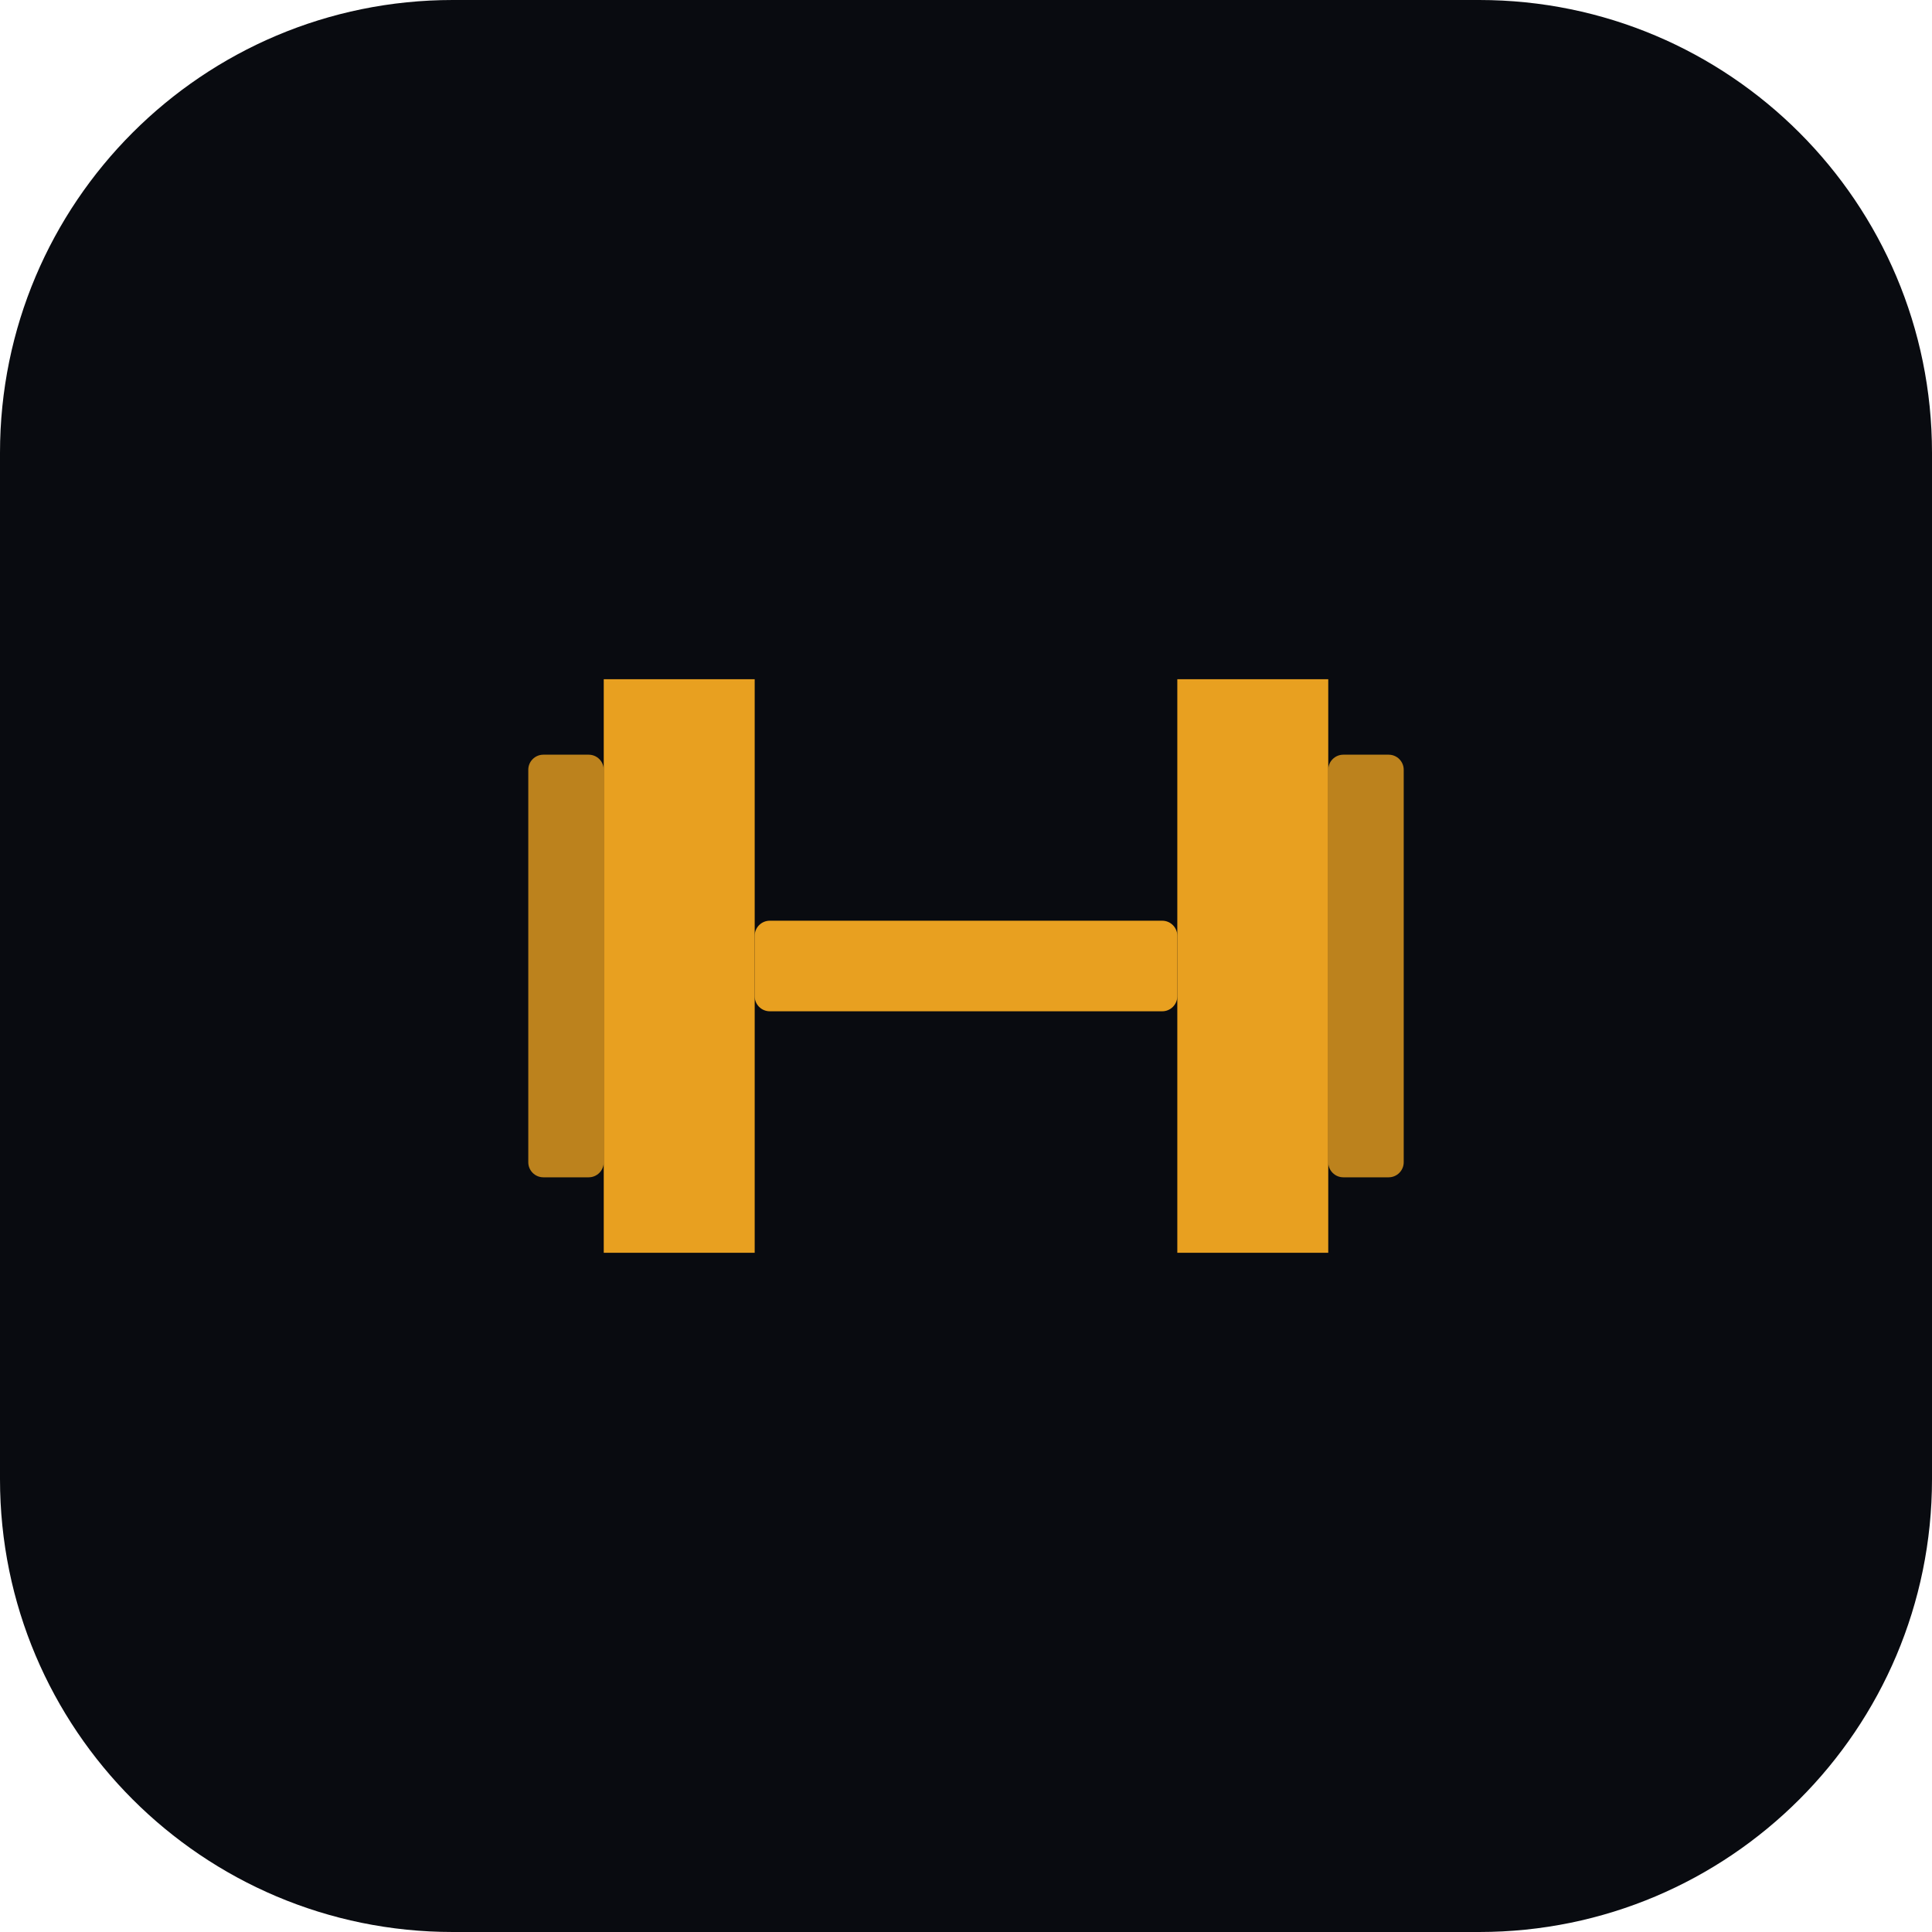
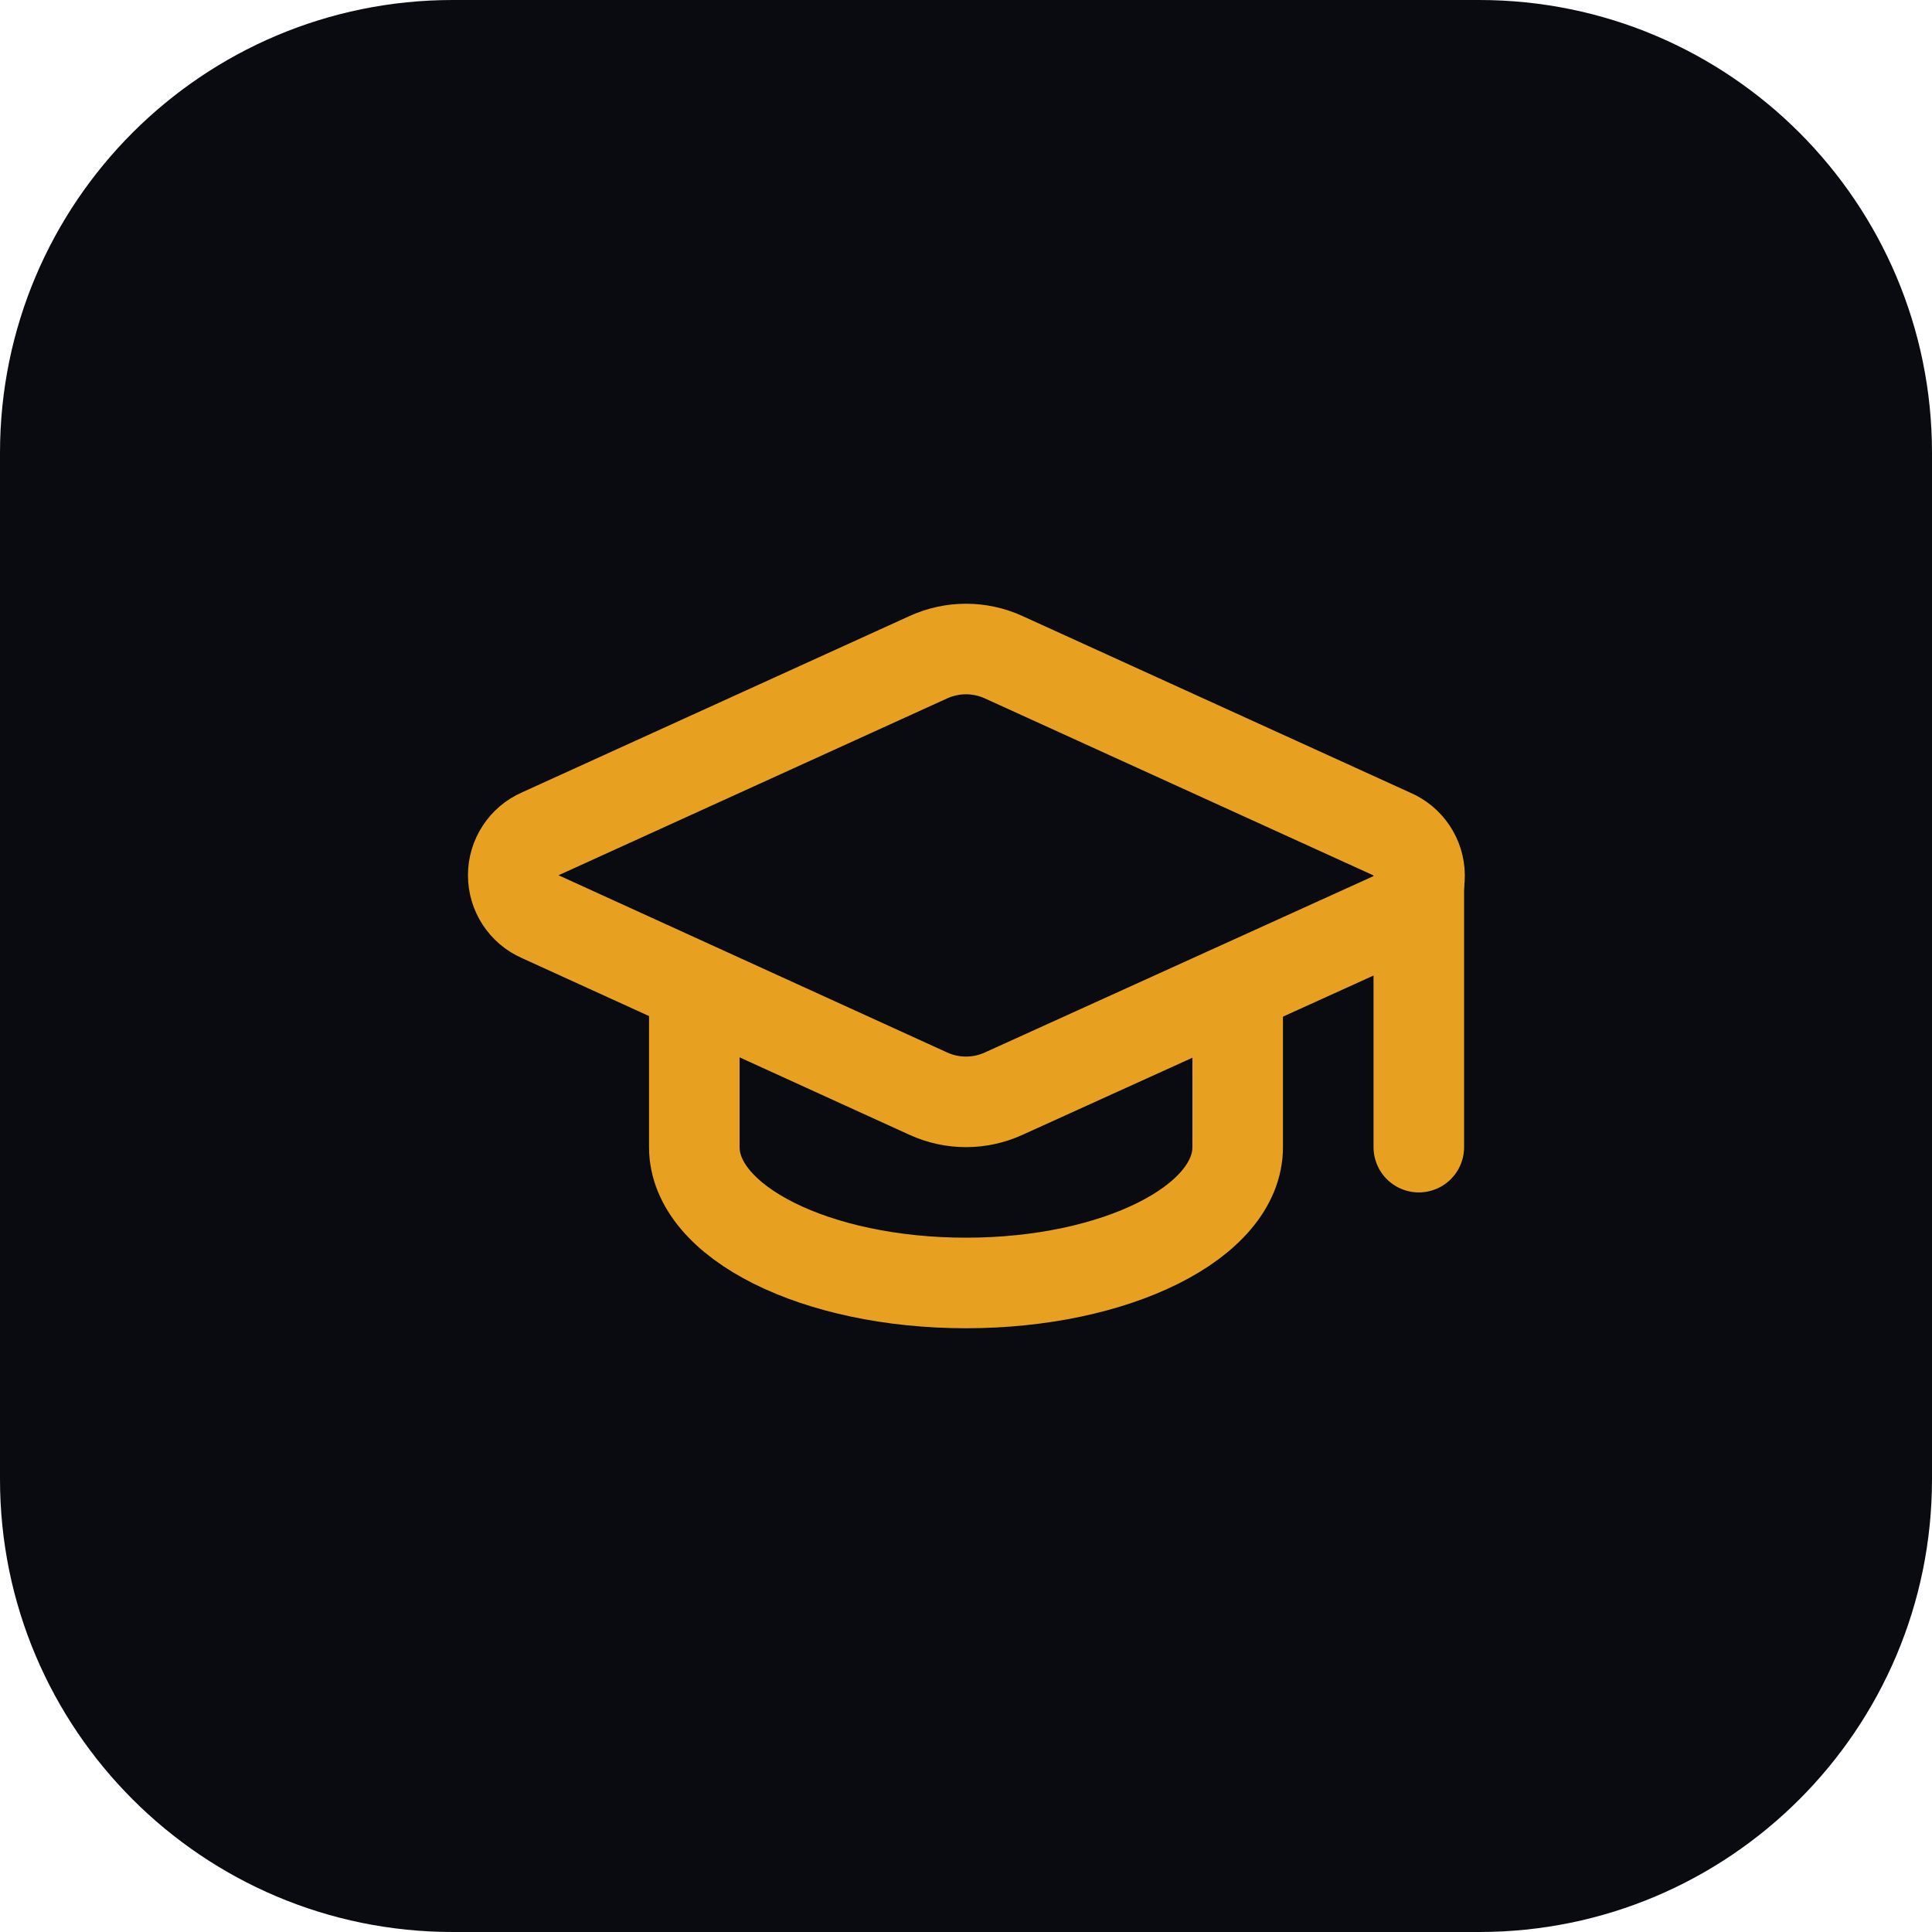
<svg xmlns="http://www.w3.org/2000/svg" width="512" height="512" viewBox="0 0 512 512">
  <rect width="512" height="512" rx="120" fill="#090b10" />
-   <path d="M160 180h40v152h-40zM312 180h40v152h-40z" fill="#e8a020" />
-   <rect x="200" y="244" width="112" height="24" rx="4" fill="#e8a020" />
-   <rect x="140" y="200" width="20" height="112" rx="4" fill="#e8a020" opacity="0.8" />
-   <rect x="352" y="200" width="20" height="112" rx="4" fill="#e8a020" opacity="0.8" />
+   <g transform="translate(112 112) scale(12)" fill="none" stroke="#e8a020" stroke-width="2" stroke-linecap="round" stroke-linejoin="round">
+     <path d="M21.42 10.922a1 1 0 0 0-.019-1.838L12.83 5.18a2 2 0 0 0-1.66 0L2.6 9.08a1 1 0 0 0 0 1.832l8.57 3.908a2 2 0 0 0 1.66 0z" />
+     <path d="M22 10v6" />
+     <path d="M6 12.5V16a6 3 0 0 0 12 0v-3.5" />
+   </g>
</svg>
